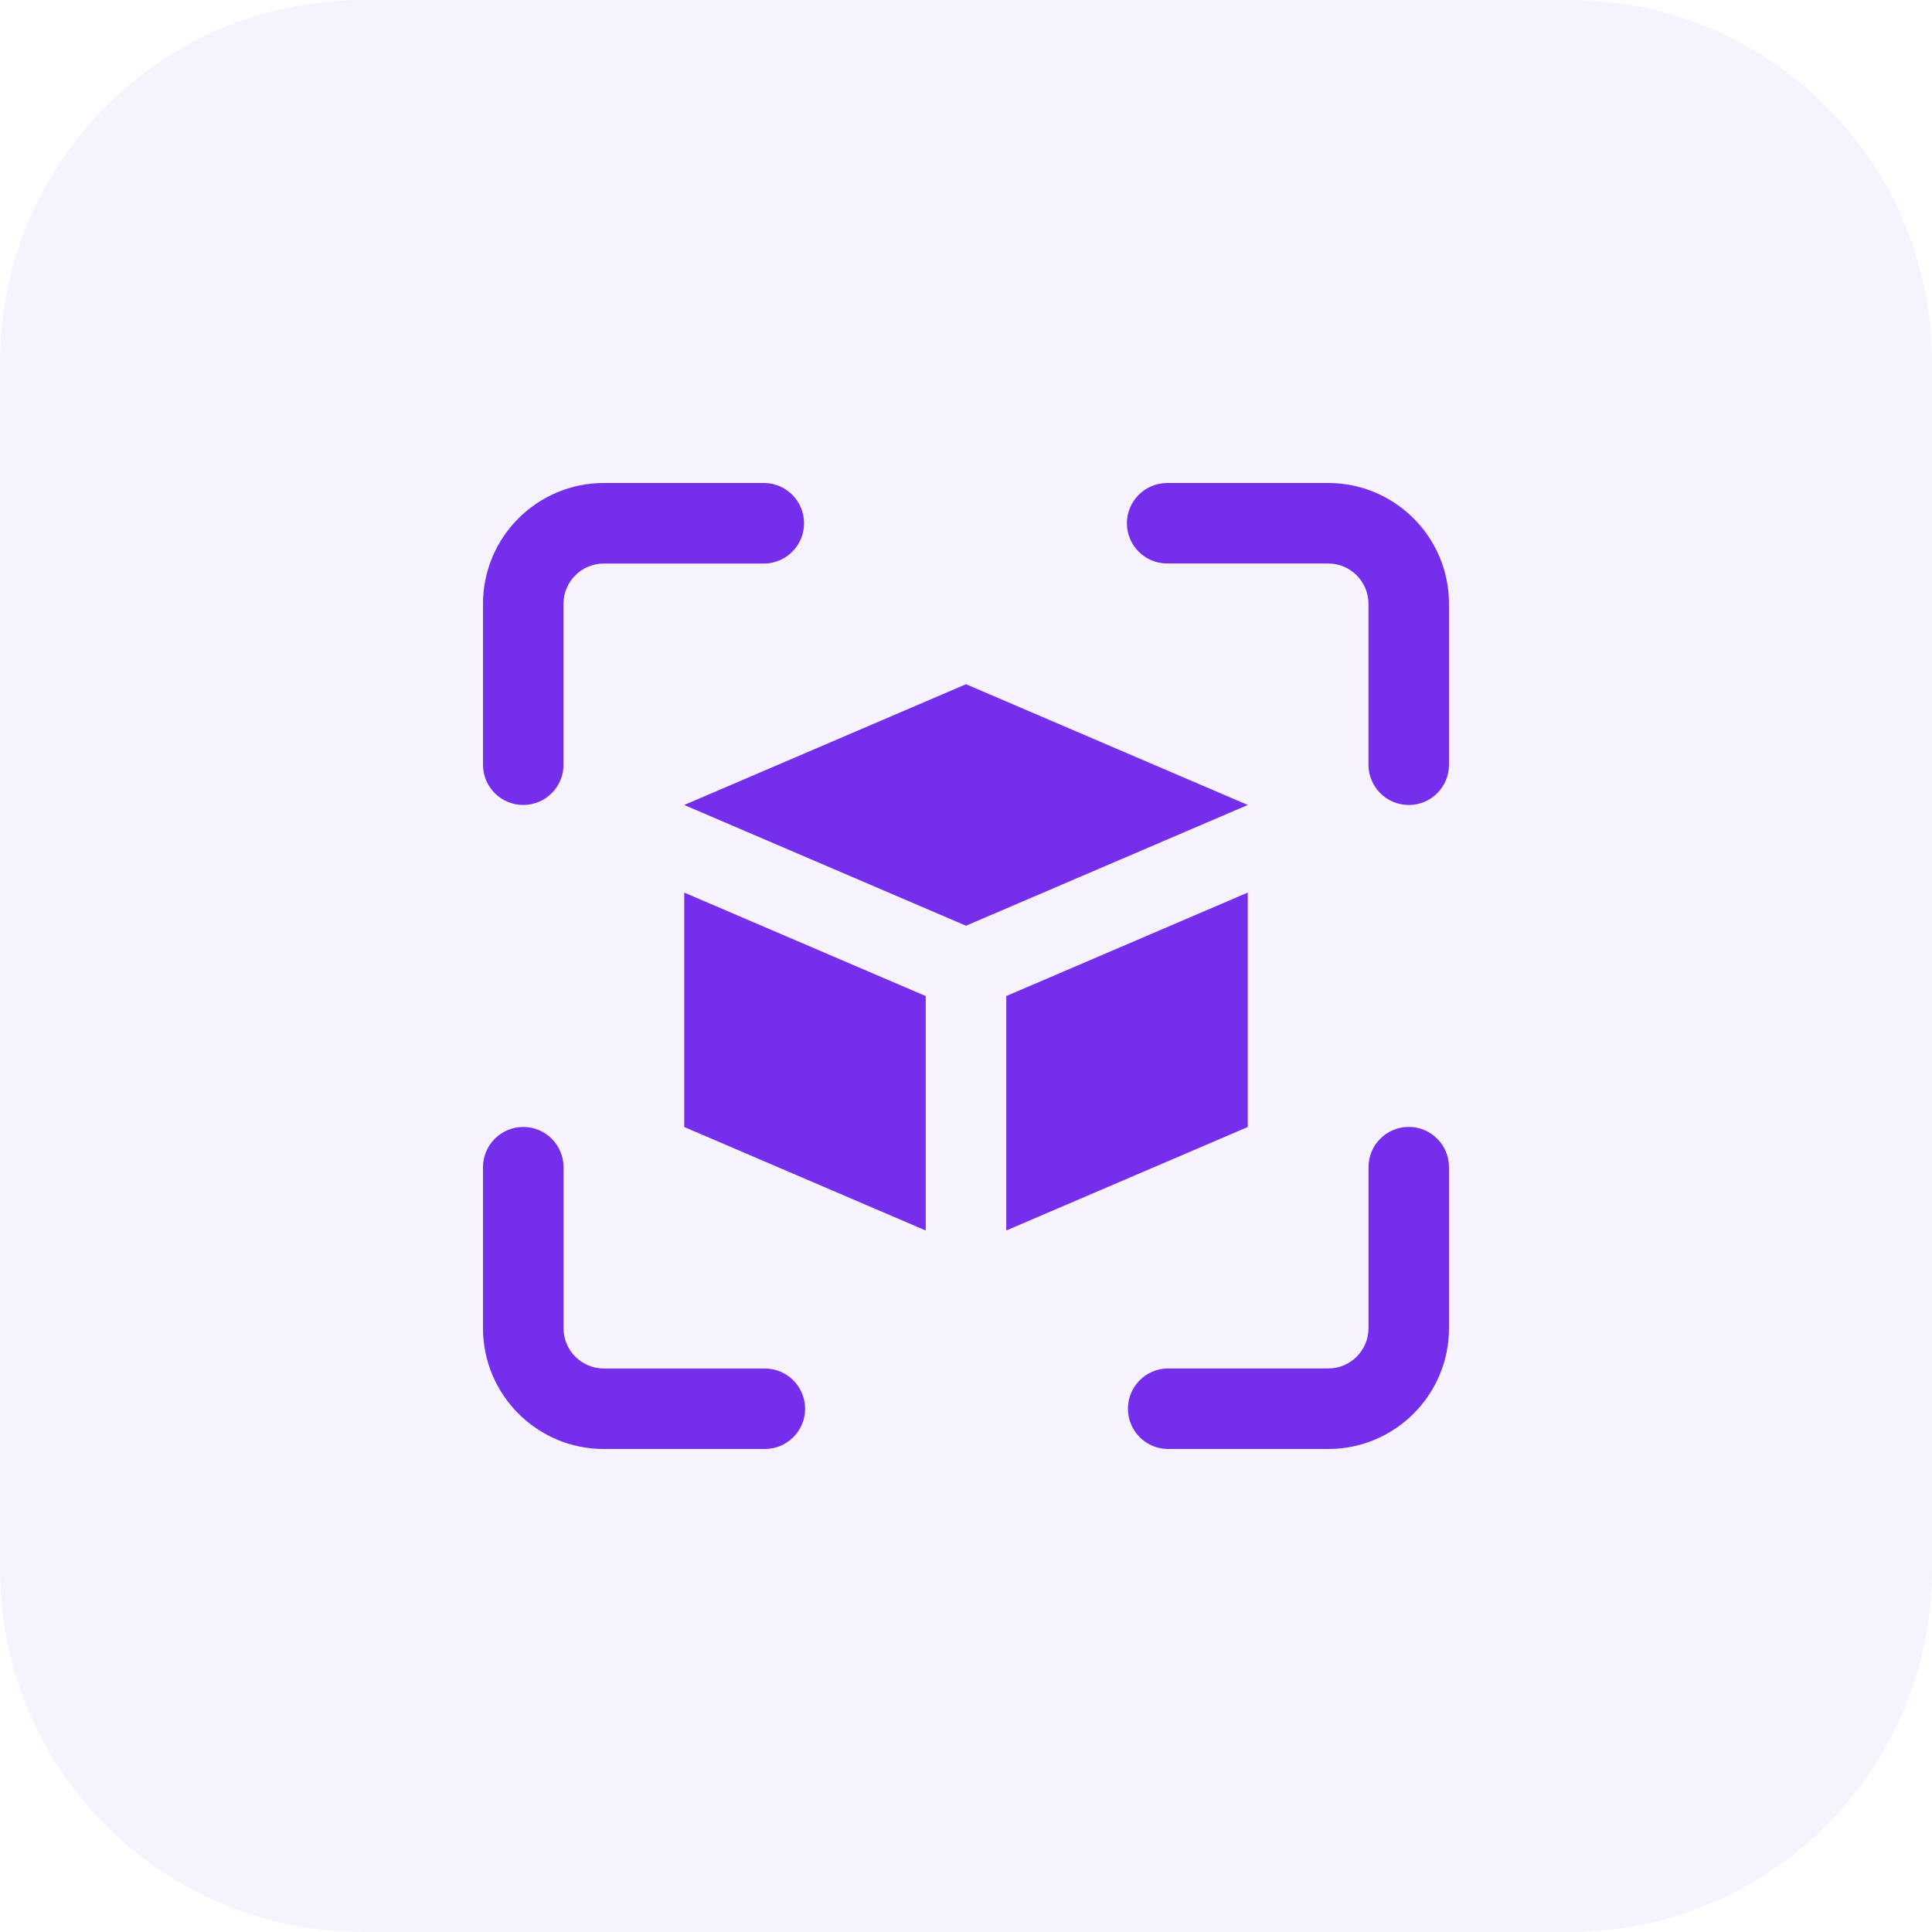
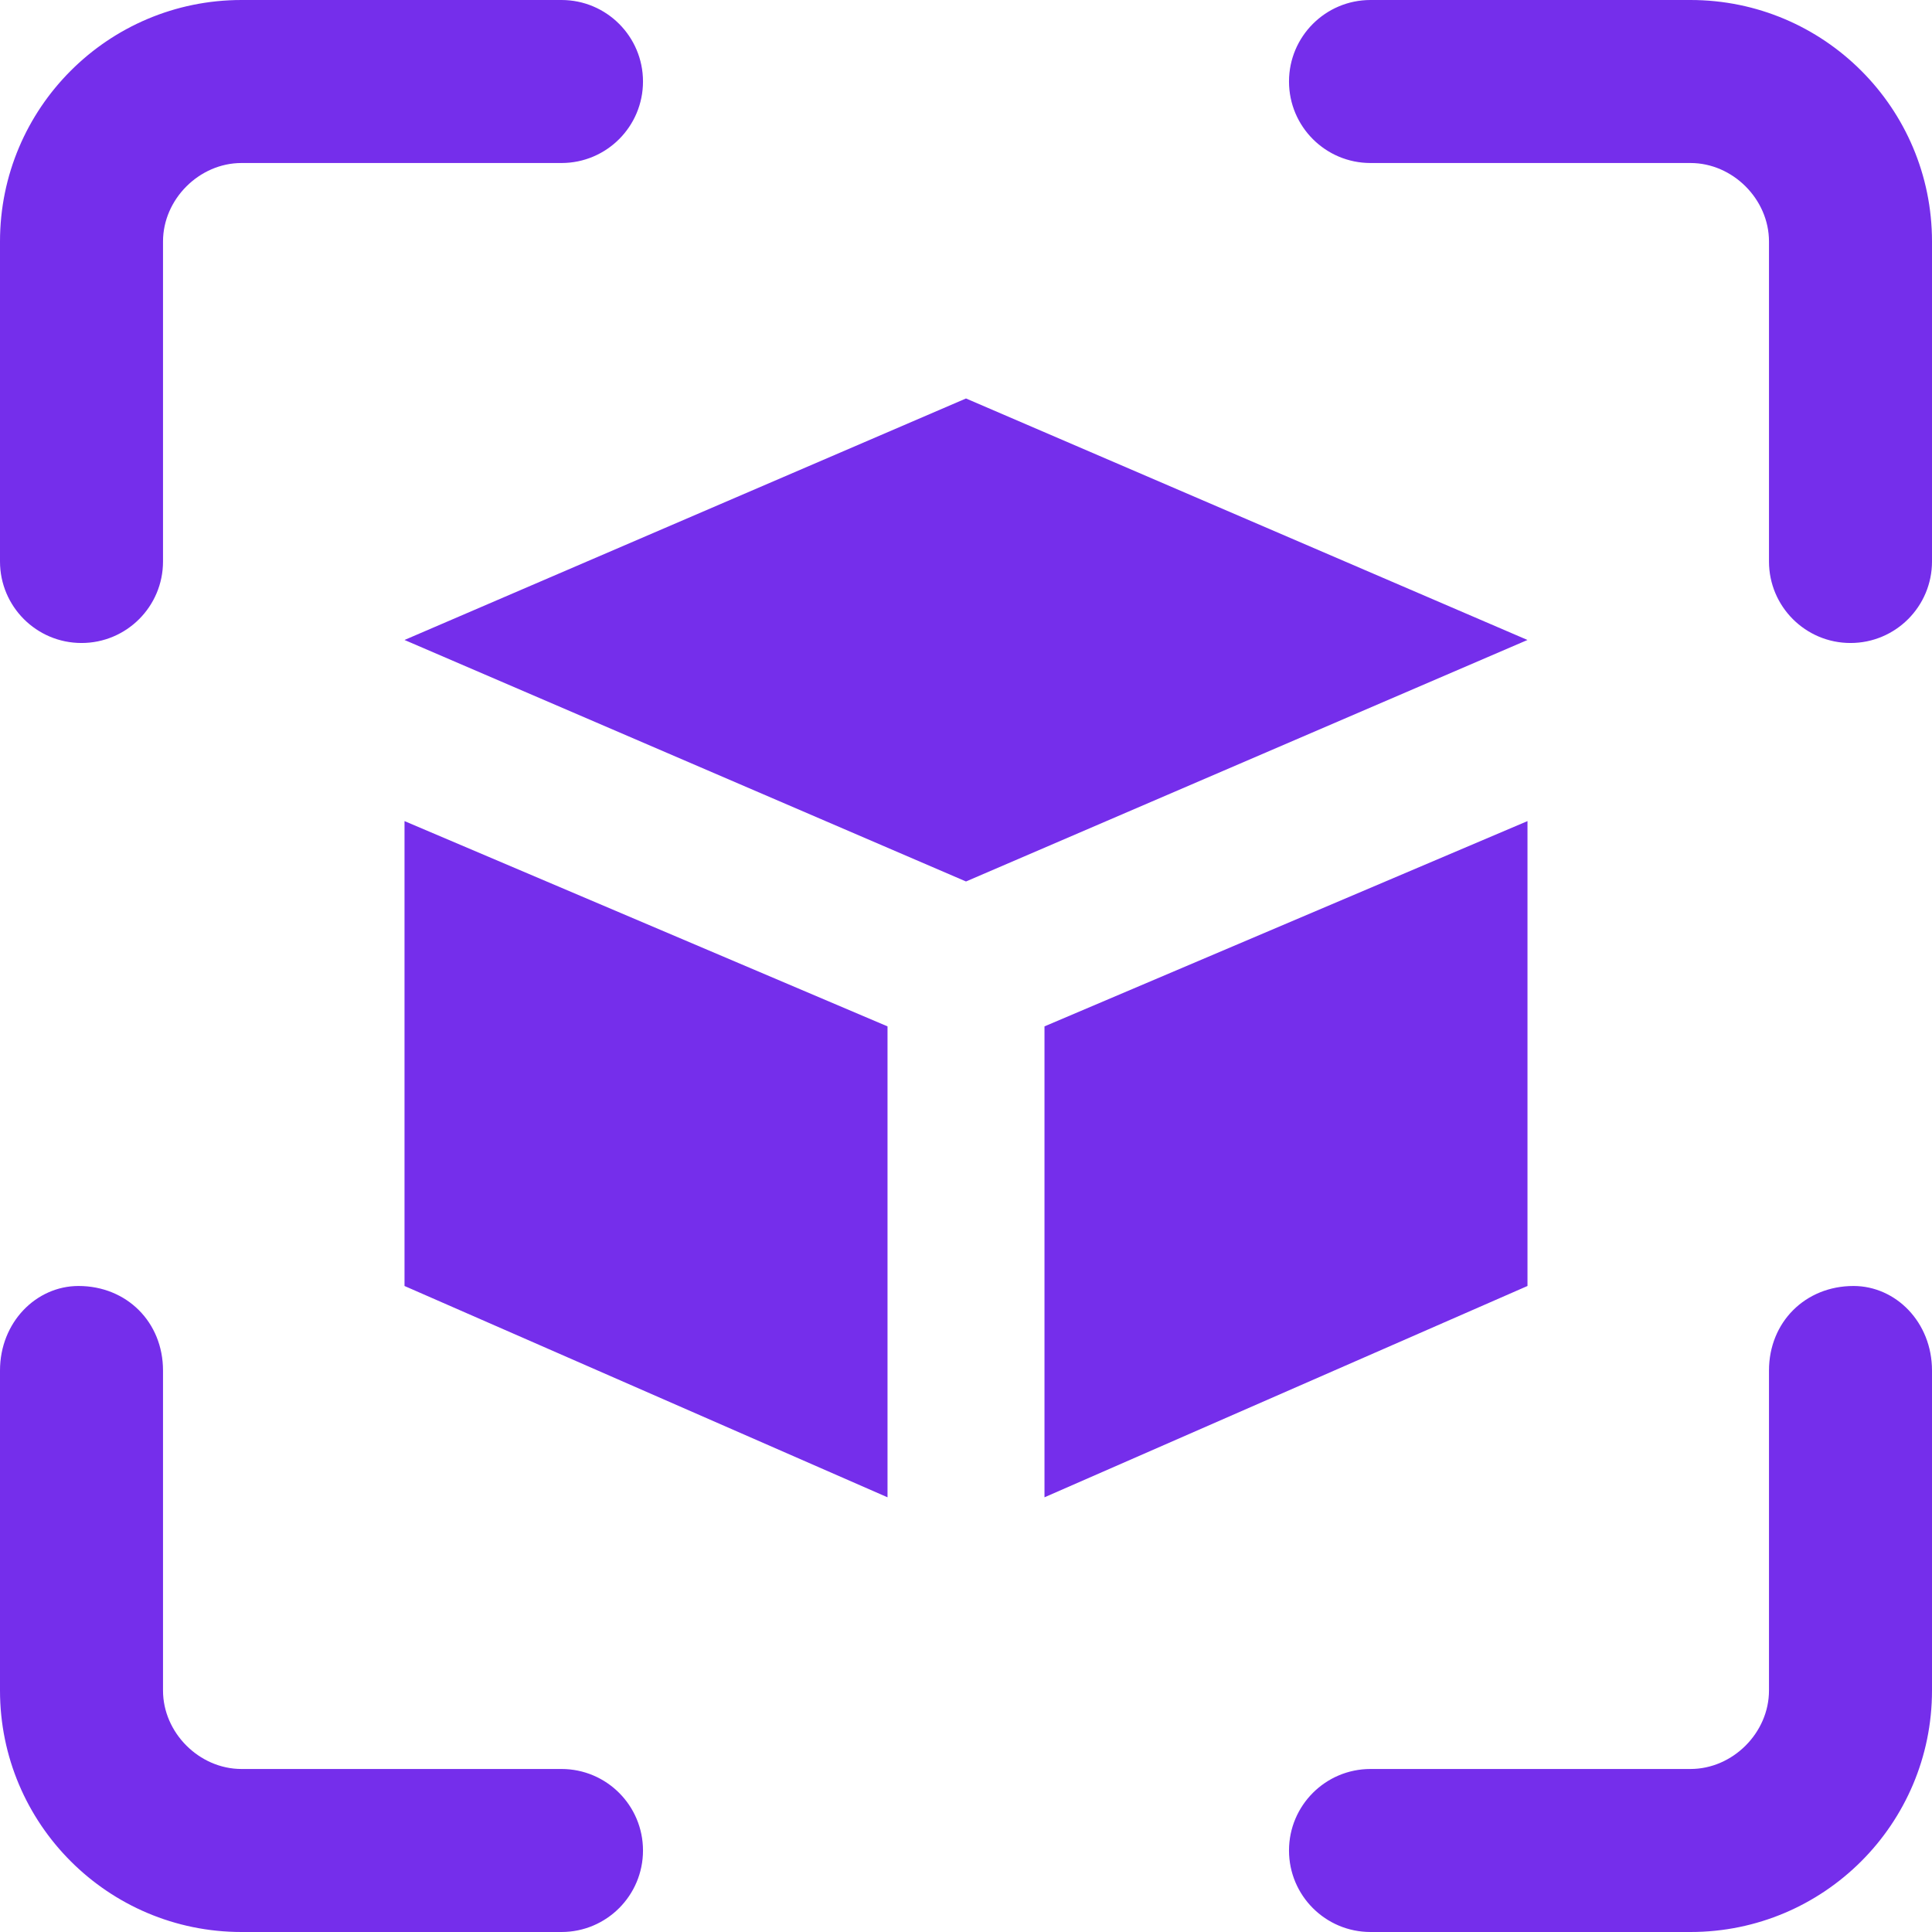
- <svg xmlns="http://www.w3.org/2000/svg" width="80" height="80">
-   <g fill-rule="nonzero" fill="none">
-     <path fill="#F0E8FD" d="M65 80H15C6.715 80 0 73.285 0 65V15C0 6.715 6.715 0 15 0h50c8.285 0 15 6.715 15 15v50c0 8.285-6.715 15-15 15z" opacity=".5" />
-     <path d="M58.335 46.663c.922 0 1.665.75 1.665 1.67V55c0 2.758-2.242 5-5 5h-6.668a1.668 1.668 0 01.001-3.335H55c.92 0 1.667-.748 1.667-1.667V48.33c0-.92.745-1.667 1.668-1.667zm-36.668.002c.923 0 1.668.748 1.668 1.668V55c0 .92.747 1.667 1.668 1.667h6.667c.92 0 1.668.748 1.668 1.668 0 .92-.75 1.665-1.67 1.665H25c-2.757 0-5-2.242-5-5v-6.668c0-.92.745-1.667 1.667-1.667zm30-9.705v9.707l-10 4.285v-9.707l10-4.285zm-23.335 0l10 4.285v9.707l-10-4.285V36.96zM40 28.332l11.668 5-11.668 5-11.668-5 11.668-5zM31.668 20a1.668 1.668 0 01-.001 3.335H25c-.92 0-1.667.747-1.667 1.668v6.667c0 .918-.746 1.662-1.666 1.662A1.665 1.665 0 0120 31.667V25c0-2.757 2.243-5 5-5h6.668zM55 20c2.758 0 5 2.243 5 5v6.668c0 .92-.745 1.665-1.667 1.665a1.67 1.67 0 01-1.668-1.668V25c0-.92-.748-1.667-1.667-1.667H48.33c-.92 0-1.667-.748-1.667-1.668 0-.92.75-1.665 1.67-1.665H55z" fill="#752EEB" />
-   </g>
+ <svg xmlns="http://www.w3.org/2000/svg" width="32" height="32">
+   <path d="M30.7 21.3c.7 0 1.3.6 1.3 1.4V28a4 4 0 01-4 4h-5.3a1.3 1.3 0 010-2.7H28c.7 0 1.3-.6 1.3-1.3v-5.3c0-.8.6-1.4 1.4-1.4zm-29.4 0c.8 0 1.4.6 1.4 1.4V28c0 .7.6 1.3 1.3 1.3h5.3a1.3 1.3 0 110 2.7H4a4 4 0 01-4-4v-5.3c0-.8.6-1.4 1.3-1.4zm24-7.7v7.7l-8 3.5V17l8-3.4zm-18.6 0l8 3.4v7.8l-8-3.5v-7.7zm9.3-7l9.3 4-9.3 4-9.3-4 9.3-4zM9.3 0a1.3 1.3 0 010 2.7H4c-.7 0-1.3.6-1.3 1.3v5.3a1.3 1.3 0 01-2.7 0V4a4 4 0 014-4h5.3zM28 0a4 4 0 014 4v5.3a1.3 1.3 0 11-2.7 0V4c0-.7-.6-1.3-1.3-1.3h-5.3a1.3 1.3 0 110-2.7H28z" fill="#752EEB" fill-rule="nonzero" />
</svg>
